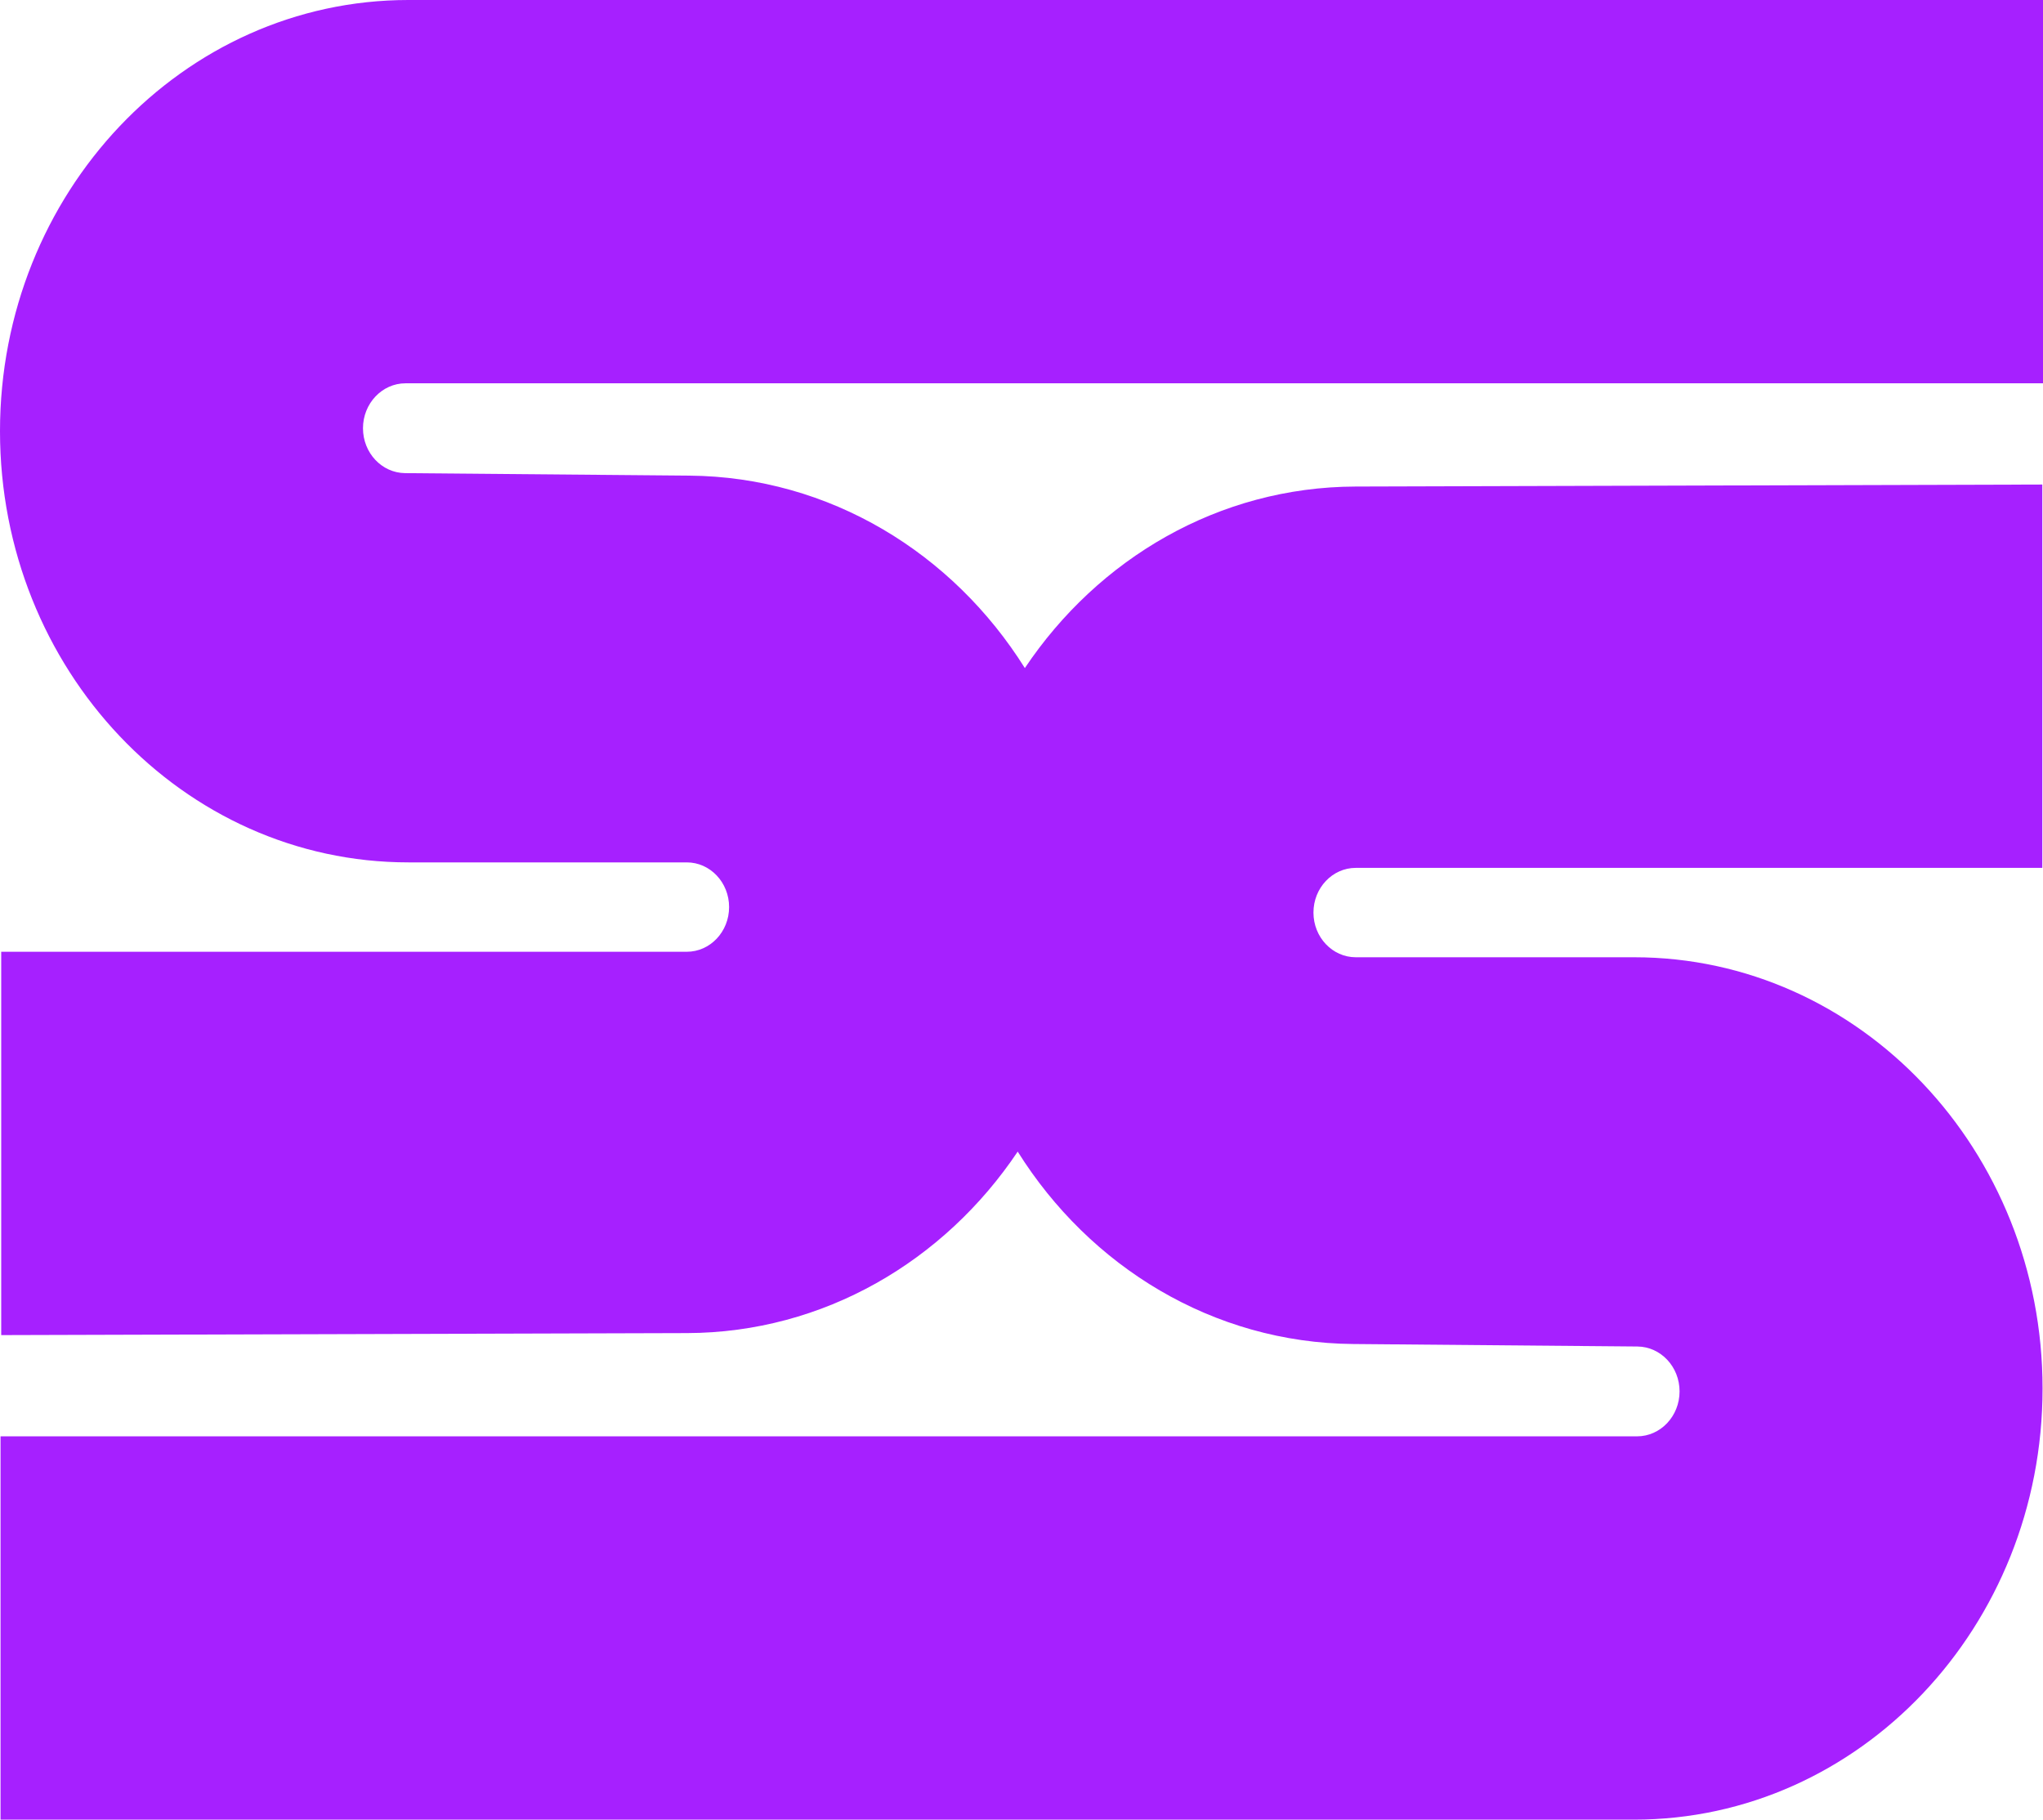
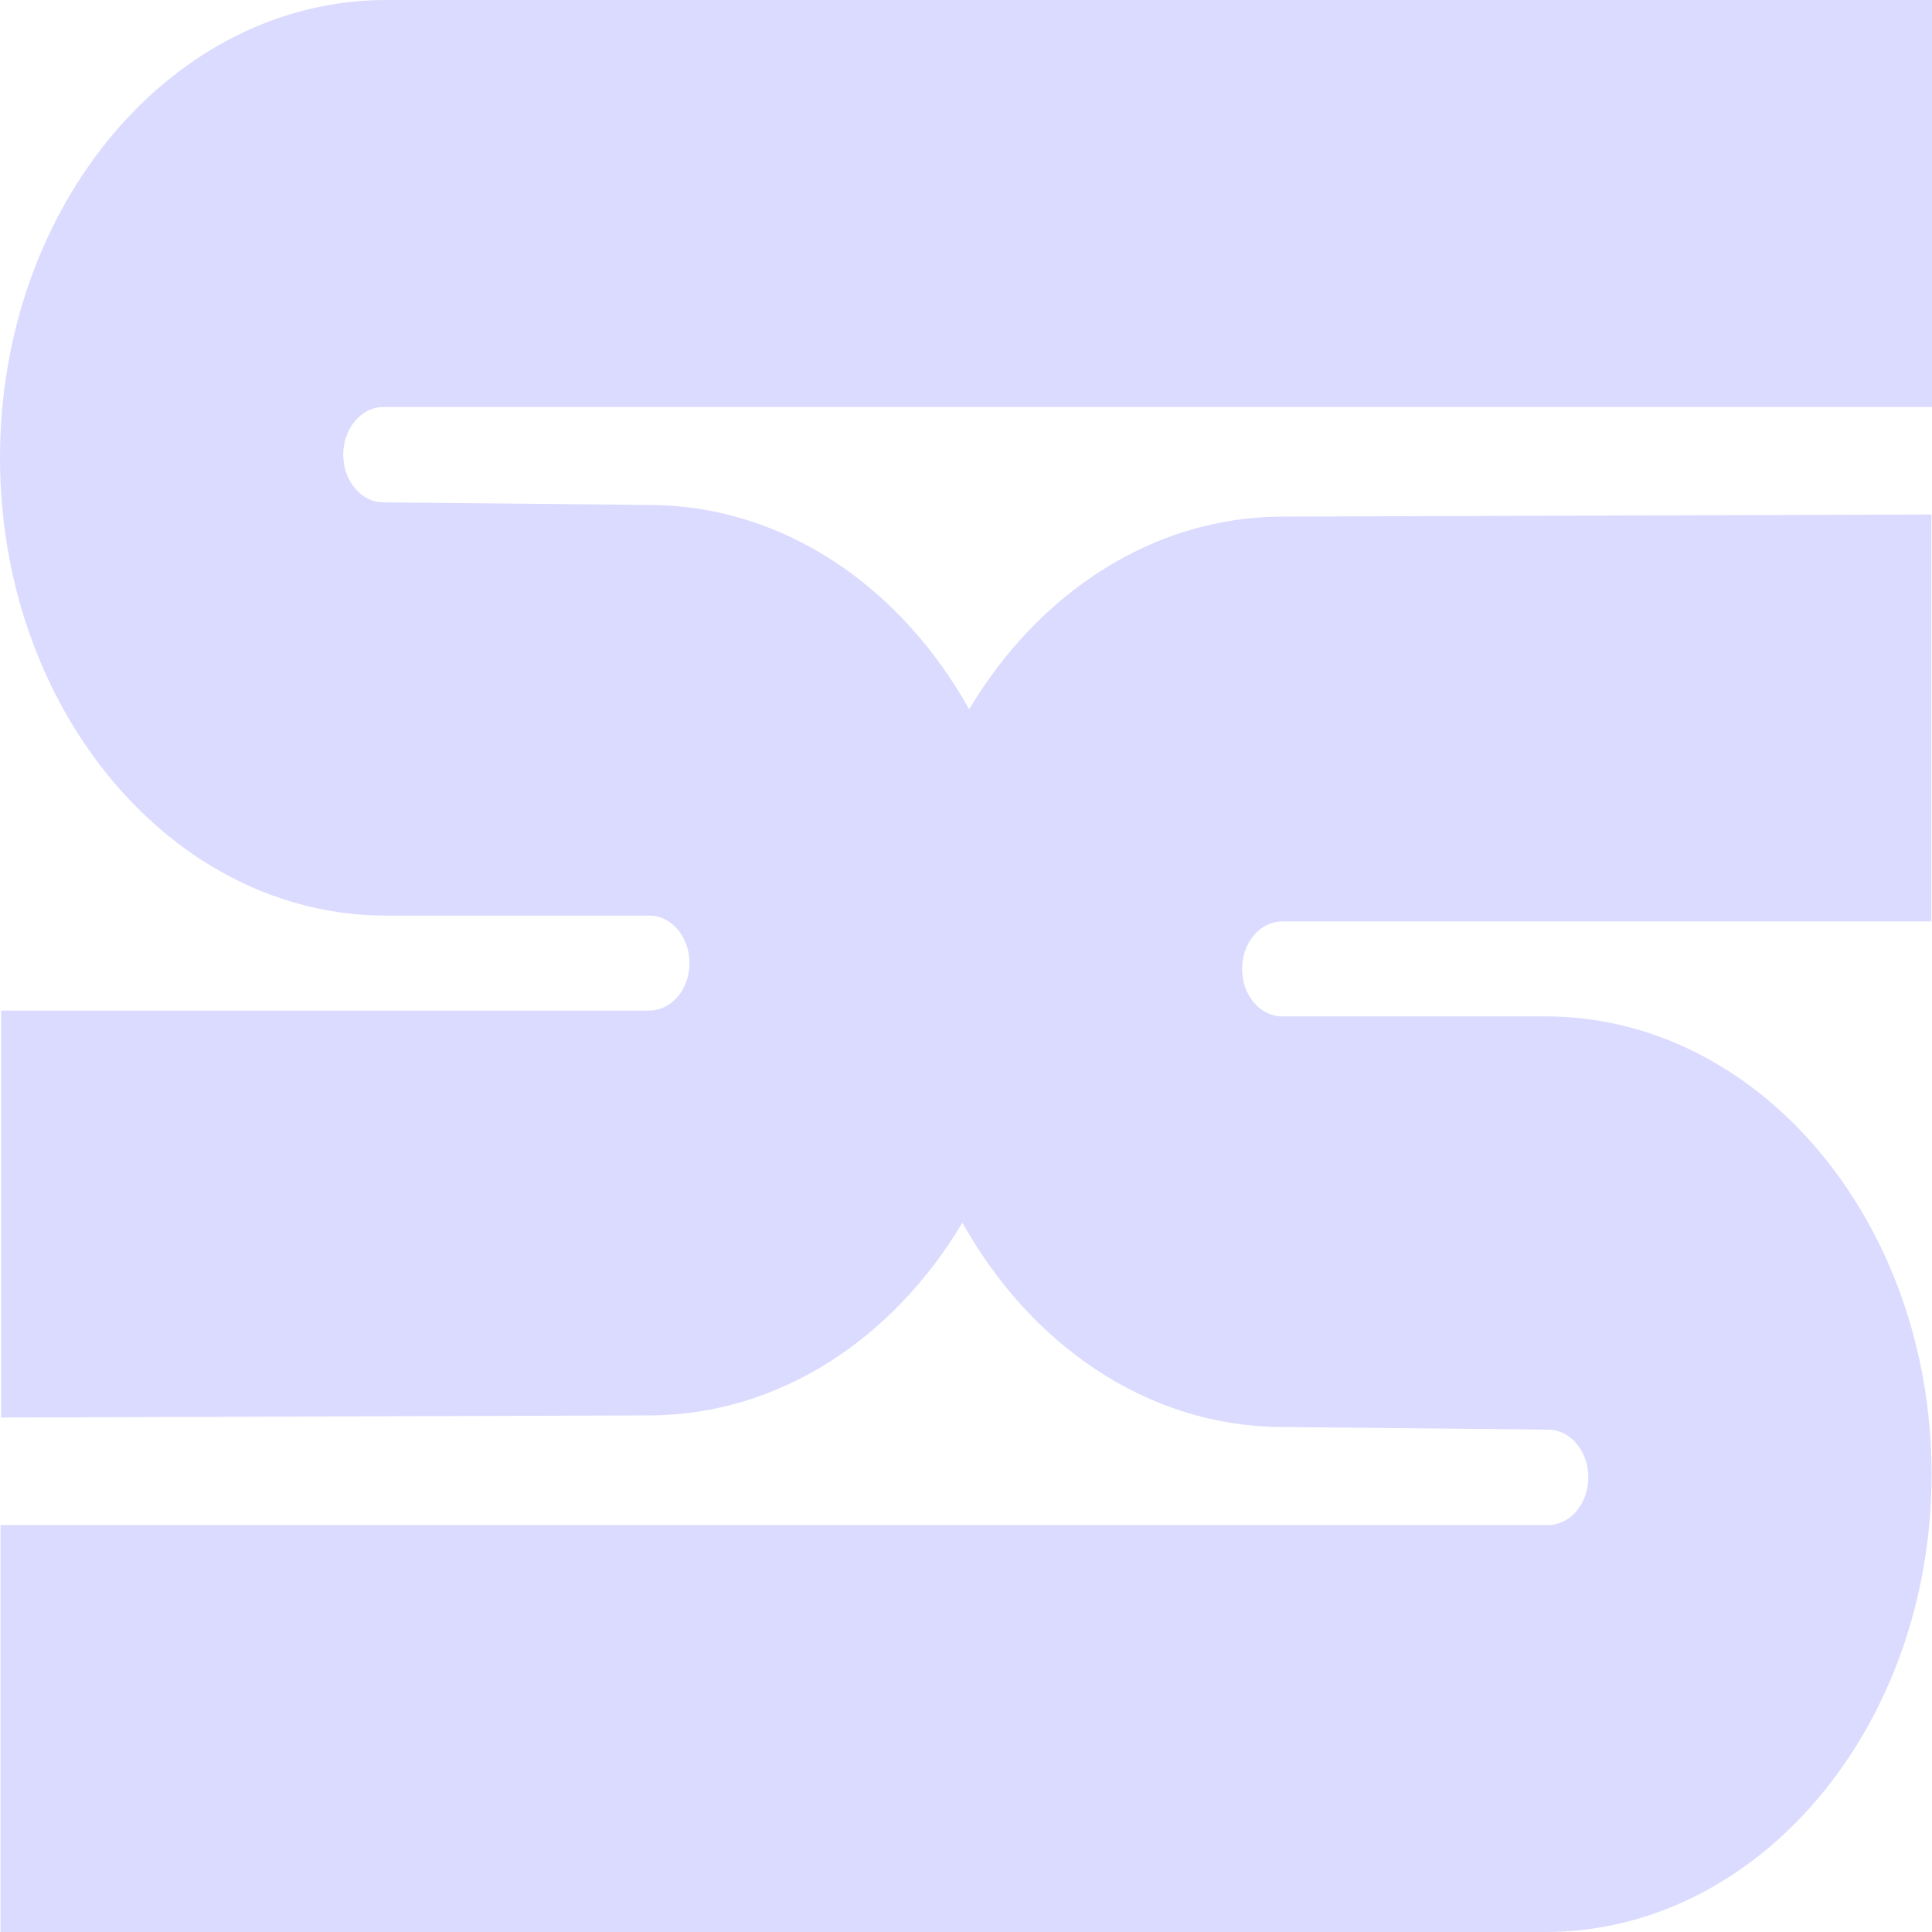
- <svg xmlns="http://www.w3.org/2000/svg" width="64" height="57" viewBox="0 0 64 57" fill="none">
-   <path d="M12.705 12.007H64V0H12.794C5.728 0 0 6.048 0 13.507C0 20.966 5.728 27.014 12.794 27.014H21.514C22.246 27.014 22.84 27.641 22.84 28.414C22.84 29.187 22.246 29.814 21.514 29.814H0.038V41.822L21.526 41.759C25.806 41.745 29.584 39.503 31.881 36.074C34.138 39.675 37.996 42.063 42.391 42.101L51.294 42.179C52.026 42.186 52.615 42.813 52.615 43.586C52.615 44.362 52.018 44.993 51.283 44.993H0.017V57H51.192C58.258 57 63.986 50.952 63.986 43.493C63.986 36.034 58.258 29.986 51.192 29.986H42.472C41.74 29.986 41.146 29.359 41.146 28.586C41.146 27.813 41.74 27.186 42.472 27.186H63.978V15.178L42.46 15.241C38.18 15.255 34.402 17.497 32.105 20.927C29.848 17.325 25.989 14.937 21.595 14.899L12.692 14.821C11.96 14.814 11.371 14.187 11.371 13.414C11.371 12.641 11.968 12.007 12.703 12.007H12.705Z" fill="#A620FF" />
+ <svg xmlns="http://www.w3.org/2000/svg" width="599" height="599" viewBox="0 0 599 599" fill="none">
+   <path d="M118.908 126.183H599V0H119.744C53.614 0 0 63.552 0 141.941C0 220.329 53.614 283.881 119.744 283.881H201.354C208.206 283.881 213.767 290.473 213.767 298.596C213.767 306.718 208.206 313.31 201.354 313.31H0.352V439.493L201.471 438.832C241.528 438.693 276.889 415.126 298.385 379.088C319.514 416.935 355.623 442.032 396.751 442.432L480.077 443.25C486.93 443.319 492.447 449.911 492.447 458.033C492.447 466.19 486.856 472.817 479.975 472.817H0.161V599H479.124C545.254 599 598.868 535.448 598.868 457.059C598.868 378.671 545.254 315.119 479.124 315.119H397.514C390.662 315.119 385.101 308.527 385.101 300.404C385.101 292.282 390.662 285.69 397.514 285.69H598.795V159.507L397.397 160.168C357.34 160.307 321.979 183.874 300.483 219.912C279.354 182.065 243.245 156.968 202.117 156.568L118.791 155.75C111.938 155.681 106.421 149.089 106.421 140.967C106.421 132.844 112.012 126.183 118.893 126.183H118.908Z" fill="#9090FF" fill-opacity="0.322" />
</svg>
